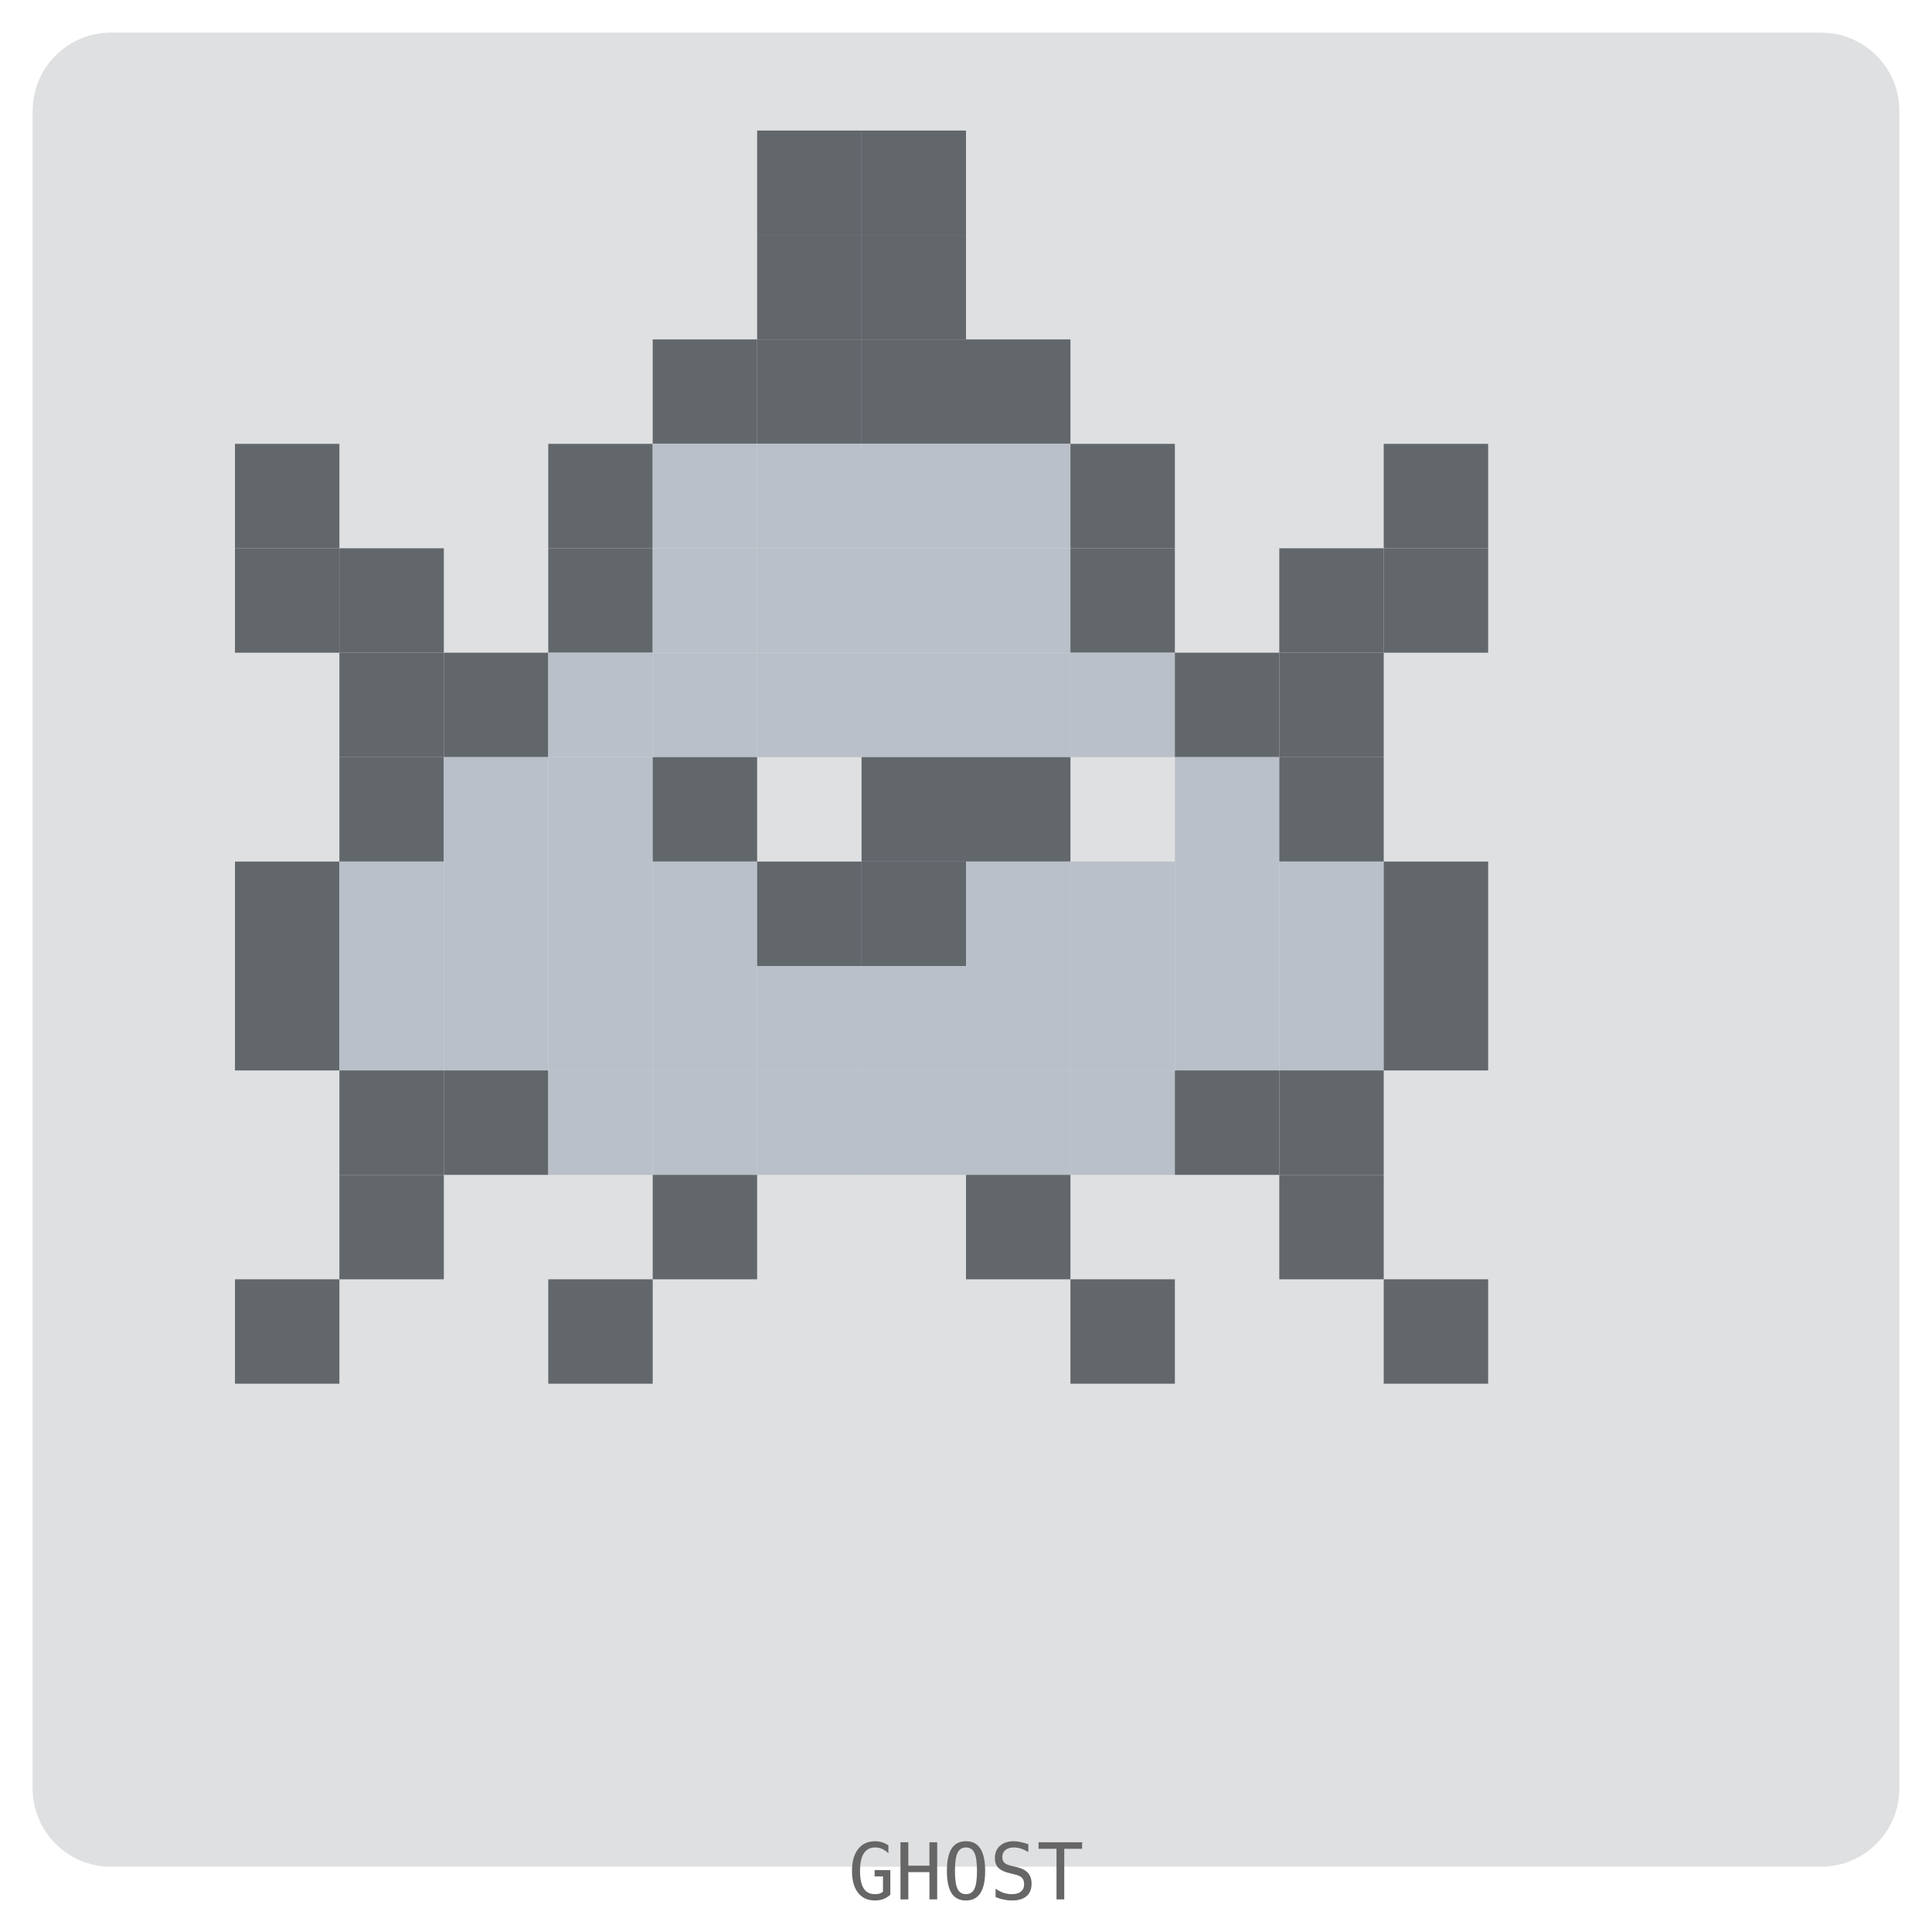
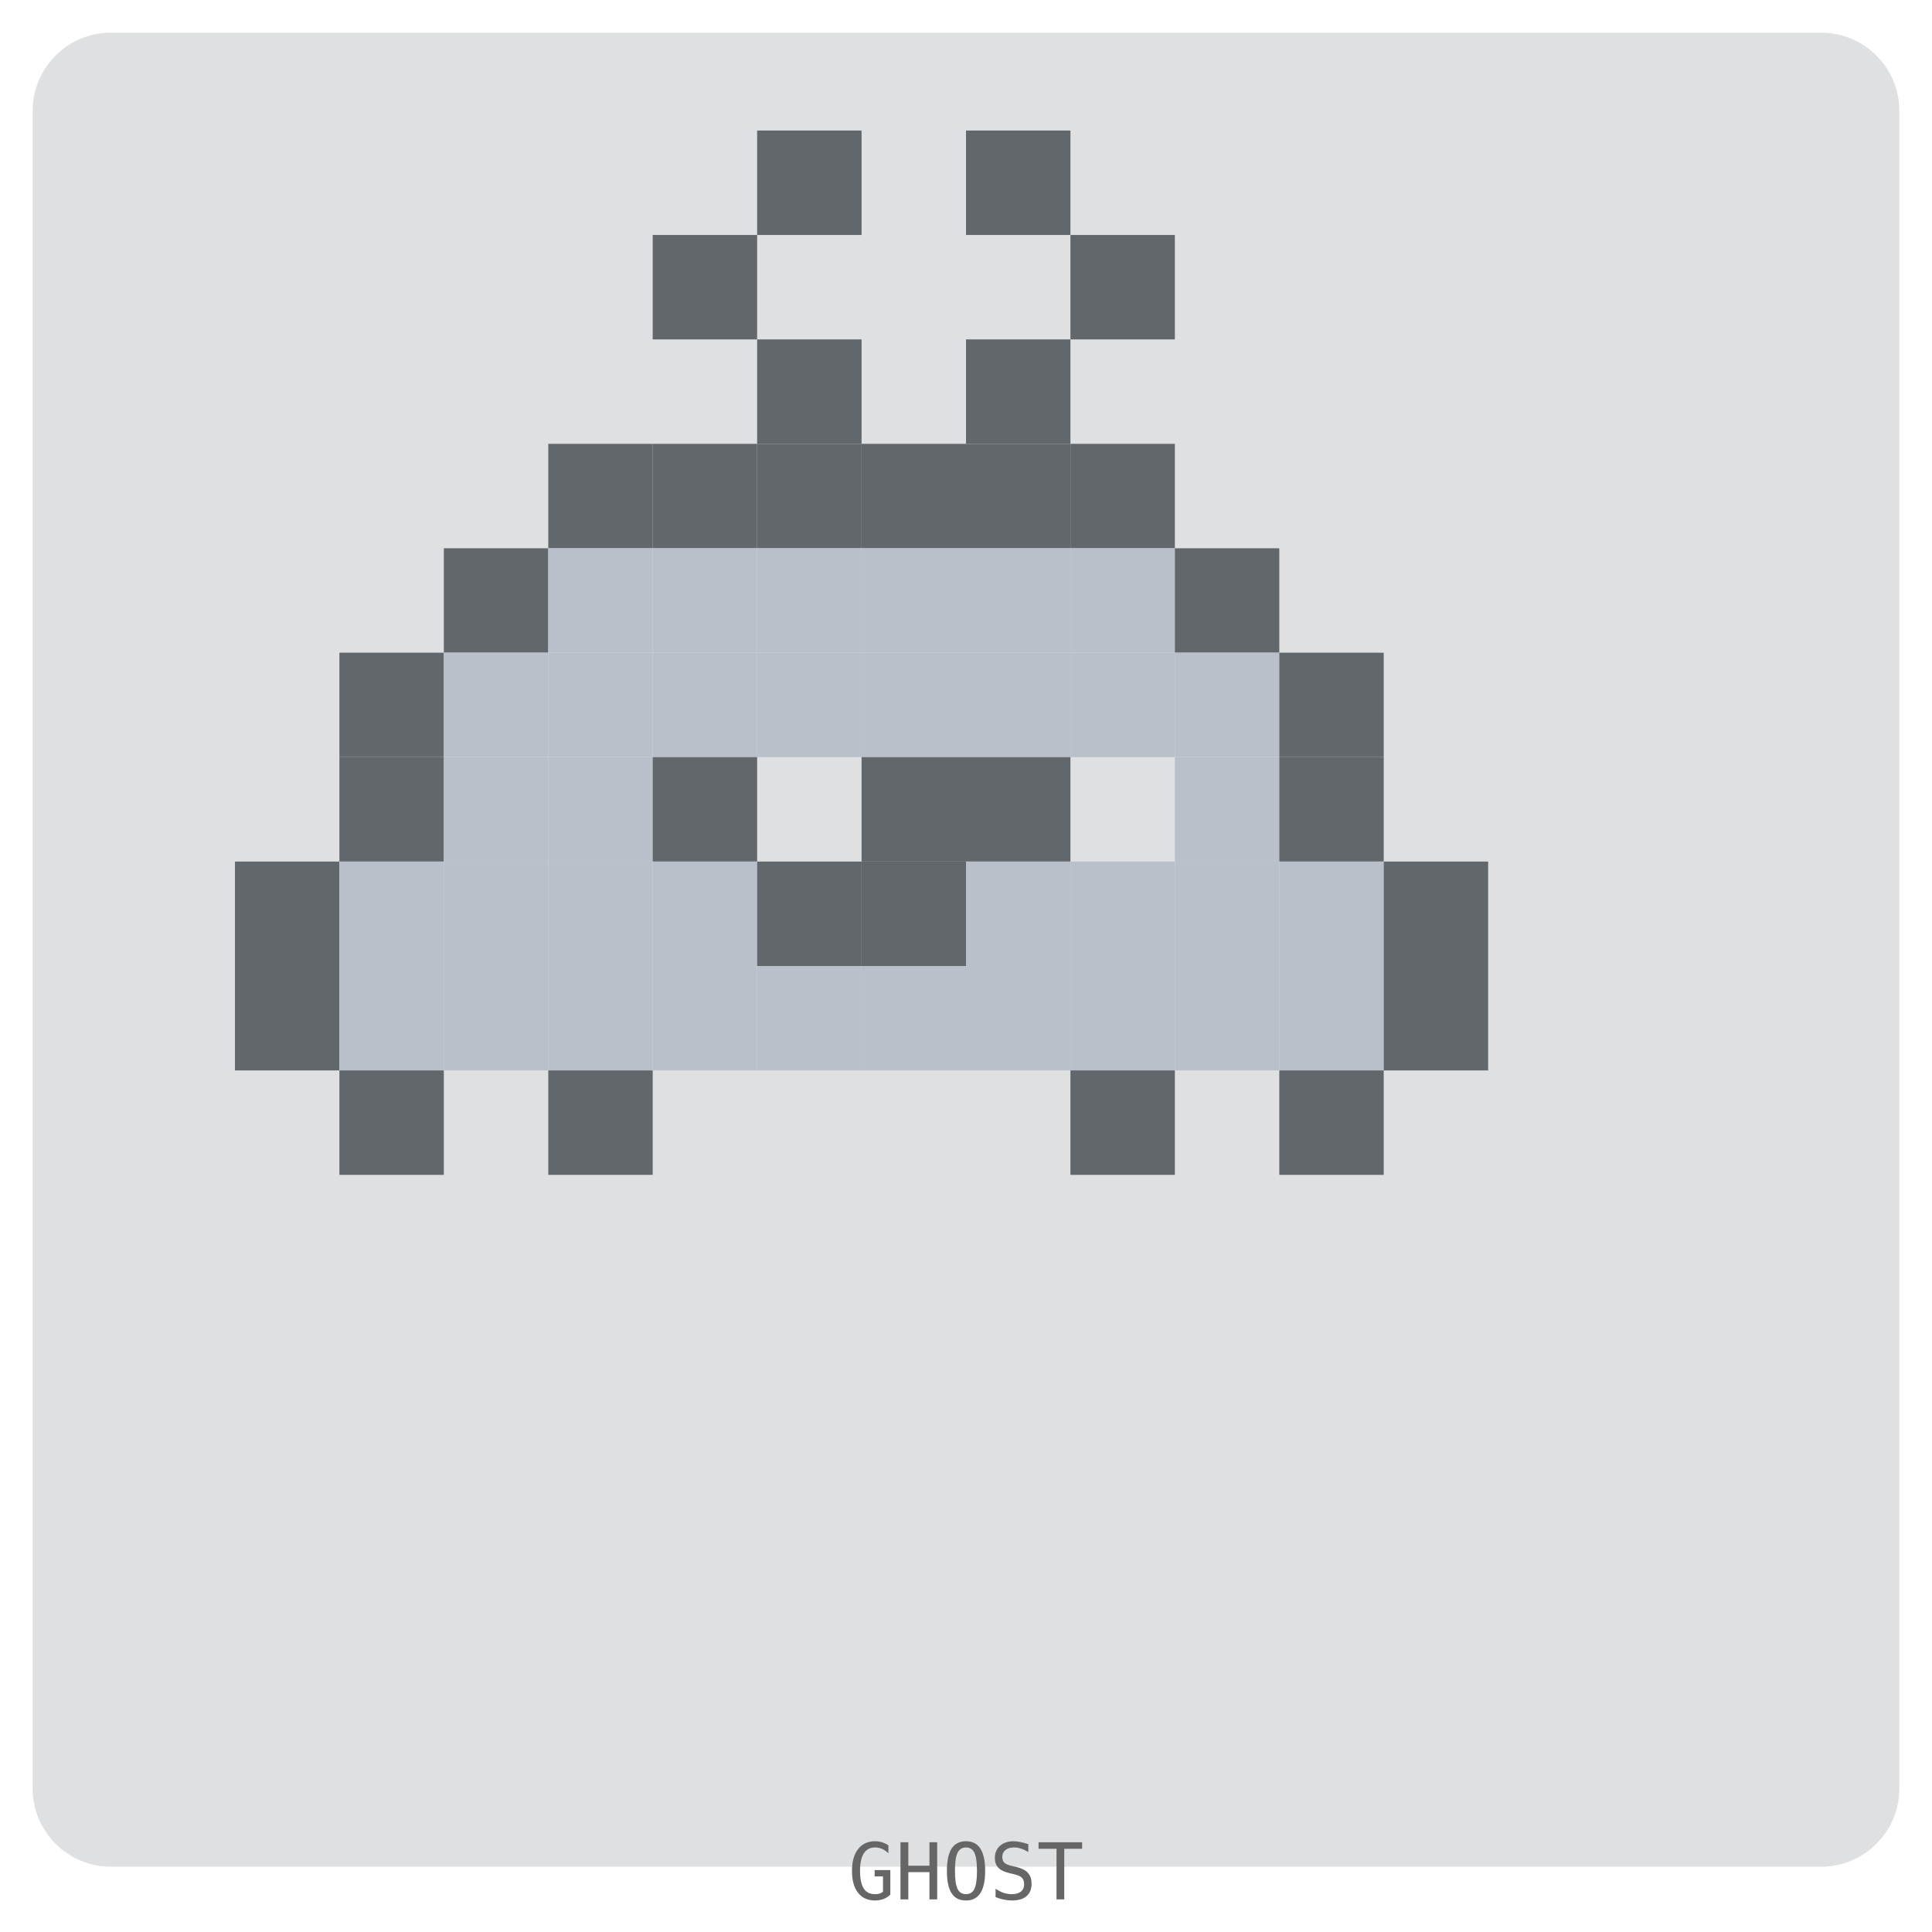
<svg xmlns="http://www.w3.org/2000/svg" width="296" height="296" viewBox="0 0 296 296">
  <style>.pet { transform-origin: center; }</style>
  <rect x="5" y="5" width="286" height="281" rx="12" ry="12" fill="rgba(45, 51, 59, 0.15)" />
  <g transform="translate(20, 20)" opacity="0.7">
    <g class="pet">
      <rect x="96" y="0" width="16" height="16" fill="#2d333b" />
-       <rect x="112" y="0" width="16" height="16" fill="#2d333b" />
-       <rect x="96" y="16" width="16" height="16" fill="#2d333b" />
-       <rect x="112" y="16" width="16" height="16" fill="#2d333b" />
-       <rect x="80" y="32" width="16" height="16" fill="#2d333b" />
+       <rect x="128" y="0" width="16" height="16" fill="#2d333b" />
+       <rect x="80" y="16" width="16" height="16" fill="#2d333b" />
+       <rect x="144" y="16" width="16" height="16" fill="#2d333b" />
      <rect x="96" y="32" width="16" height="16" fill="#2d333b" />
-       <rect x="112" y="32" width="16" height="16" fill="#2d333b" />
      <rect x="128" y="32" width="16" height="16" fill="#2d333b" />
-       <rect x="16" y="48" width="16" height="16" fill="#2d333b" />
      <rect x="64" y="48" width="16" height="16" fill="#2d333b" />
-       <rect x="80" y="48" width="16" height="16" fill="#abb2bf" />
-       <rect x="96" y="48" width="16" height="16" fill="#abb2bf" />
-       <rect x="112" y="48" width="16" height="16" fill="#abb2bf" />
-       <rect x="128" y="48" width="16" height="16" fill="#abb2bf" />
+       <rect x="80" y="48" width="16" height="16" fill="#2d333b" />
+       <rect x="96" y="48" width="16" height="16" fill="#2d333b" />
+       <rect x="112" y="48" width="16" height="16" fill="#2d333b" />
+       <rect x="128" y="48" width="16" height="16" fill="#2d333b" />
      <rect x="144" y="48" width="16" height="16" fill="#2d333b" />
-       <rect x="192" y="48" width="16" height="16" fill="#2d333b" />
-       <rect x="16" y="64" width="16" height="16" fill="#2d333b" />
-       <rect x="32" y="64" width="16" height="16" fill="#2d333b" />
-       <rect x="64" y="64" width="16" height="16" fill="#2d333b" />
+       <rect x="48" y="64" width="16" height="16" fill="#2d333b" />
+       <rect x="64" y="64" width="16" height="16" fill="#abb2bf" />
      <rect x="80" y="64" width="16" height="16" fill="#abb2bf" />
      <rect x="96" y="64" width="16" height="16" fill="#abb2bf" />
      <rect x="112" y="64" width="16" height="16" fill="#abb2bf" />
      <rect x="128" y="64" width="16" height="16" fill="#abb2bf" />
-       <rect x="144" y="64" width="16" height="16" fill="#2d333b" />
-       <rect x="176" y="64" width="16" height="16" fill="#2d333b" />
-       <rect x="192" y="64" width="16" height="16" fill="#2d333b" />
+       <rect x="144" y="64" width="16" height="16" fill="#abb2bf" />
+       <rect x="160" y="64" width="16" height="16" fill="#2d333b" />
      <rect x="32" y="80" width="16" height="16" fill="#2d333b" />
-       <rect x="48" y="80" width="16" height="16" fill="#2d333b" />
+       <rect x="48" y="80" width="16" height="16" fill="#abb2bf" />
      <rect x="64" y="80" width="16" height="16" fill="#abb2bf" />
      <rect x="80" y="80" width="16" height="16" fill="#abb2bf" />
      <rect x="96" y="80" width="16" height="16" fill="#abb2bf" />
      <rect x="112" y="80" width="16" height="16" fill="#abb2bf" />
      <rect x="128" y="80" width="16" height="16" fill="#abb2bf" />
      <rect x="144" y="80" width="16" height="16" fill="#abb2bf" />
-       <rect x="160" y="80" width="16" height="16" fill="#2d333b" />
+       <rect x="160" y="80" width="16" height="16" fill="#abb2bf" />
      <rect x="176" y="80" width="16" height="16" fill="#2d333b" />
      <rect x="32" y="96" width="16" height="16" fill="#2d333b" />
      <rect x="48" y="96" width="16" height="16" fill="#abb2bf" />
      <rect x="64" y="96" width="16" height="16" fill="#abb2bf" />
      <rect x="80" y="96" width="16" height="16" fill="#2d333b" />
      <rect x="112" y="96" width="16" height="16" fill="#2d333b" />
      <rect x="128" y="96" width="16" height="16" fill="#2d333b" />
      <rect x="160" y="96" width="16" height="16" fill="#abb2bf" />
      <rect x="176" y="96" width="16" height="16" fill="#2d333b" />
      <rect x="16" y="112" width="16" height="16" fill="#2d333b" />
      <rect x="32" y="112" width="16" height="16" fill="#abb2bf" />
      <rect x="48" y="112" width="16" height="16" fill="#abb2bf" />
      <rect x="64" y="112" width="16" height="16" fill="#abb2bf" />
      <rect x="80" y="112" width="16" height="16" fill="#abb2bf" />
      <rect x="96" y="112" width="16" height="16" fill="#2d333b" />
      <rect x="112" y="112" width="16" height="16" fill="#2d333b" />
      <rect x="128" y="112" width="16" height="16" fill="#abb2bf" />
      <rect x="144" y="112" width="16" height="16" fill="#abb2bf" />
      <rect x="160" y="112" width="16" height="16" fill="#abb2bf" />
      <rect x="176" y="112" width="16" height="16" fill="#abb2bf" />
      <rect x="192" y="112" width="16" height="16" fill="#2d333b" />
      <rect x="16" y="128" width="16" height="16" fill="#2d333b" />
      <rect x="32" y="128" width="16" height="16" fill="#abb2bf" />
      <rect x="48" y="128" width="16" height="16" fill="#abb2bf" />
      <rect x="64" y="128" width="16" height="16" fill="#abb2bf" />
      <rect x="80" y="128" width="16" height="16" fill="#abb2bf" />
      <rect x="96" y="128" width="16" height="16" fill="#abb2bf" />
      <rect x="112" y="128" width="16" height="16" fill="#abb2bf" />
      <rect x="128" y="128" width="16" height="16" fill="#abb2bf" />
      <rect x="144" y="128" width="16" height="16" fill="#abb2bf" />
      <rect x="160" y="128" width="16" height="16" fill="#abb2bf" />
      <rect x="176" y="128" width="16" height="16" fill="#abb2bf" />
      <rect x="192" y="128" width="16" height="16" fill="#2d333b" />
      <rect x="32" y="144" width="16" height="16" fill="#2d333b" />
-       <rect x="48" y="144" width="16" height="16" fill="#2d333b" />
-       <rect x="64" y="144" width="16" height="16" fill="#abb2bf" />
-       <rect x="80" y="144" width="16" height="16" fill="#abb2bf" />
-       <rect x="96" y="144" width="16" height="16" fill="#abb2bf" />
-       <rect x="112" y="144" width="16" height="16" fill="#abb2bf" />
-       <rect x="128" y="144" width="16" height="16" fill="#abb2bf" />
-       <rect x="144" y="144" width="16" height="16" fill="#abb2bf" />
-       <rect x="160" y="144" width="16" height="16" fill="#2d333b" />
+       <rect x="64" y="144" width="16" height="16" fill="#2d333b" />
+       <rect x="144" y="144" width="16" height="16" fill="#2d333b" />
      <rect x="176" y="144" width="16" height="16" fill="#2d333b" />
-       <rect x="32" y="160" width="16" height="16" fill="#2d333b" />
-       <rect x="80" y="160" width="16" height="16" fill="#2d333b" />
-       <rect x="128" y="160" width="16" height="16" fill="#2d333b" />
-       <rect x="176" y="160" width="16" height="16" fill="#2d333b" />
-       <rect x="16" y="176" width="16" height="16" fill="#2d333b" />
-       <rect x="64" y="176" width="16" height="16" fill="#2d333b" />
-       <rect x="144" y="176" width="16" height="16" fill="#2d333b" />
-       <rect x="192" y="176" width="16" height="16" fill="#2d333b" />
    </g>
  </g>
  <text x="50%" y="291" text-anchor="middle" font-family="monospace" font-size="12" fill="#666">GHOST</text>
</svg>
